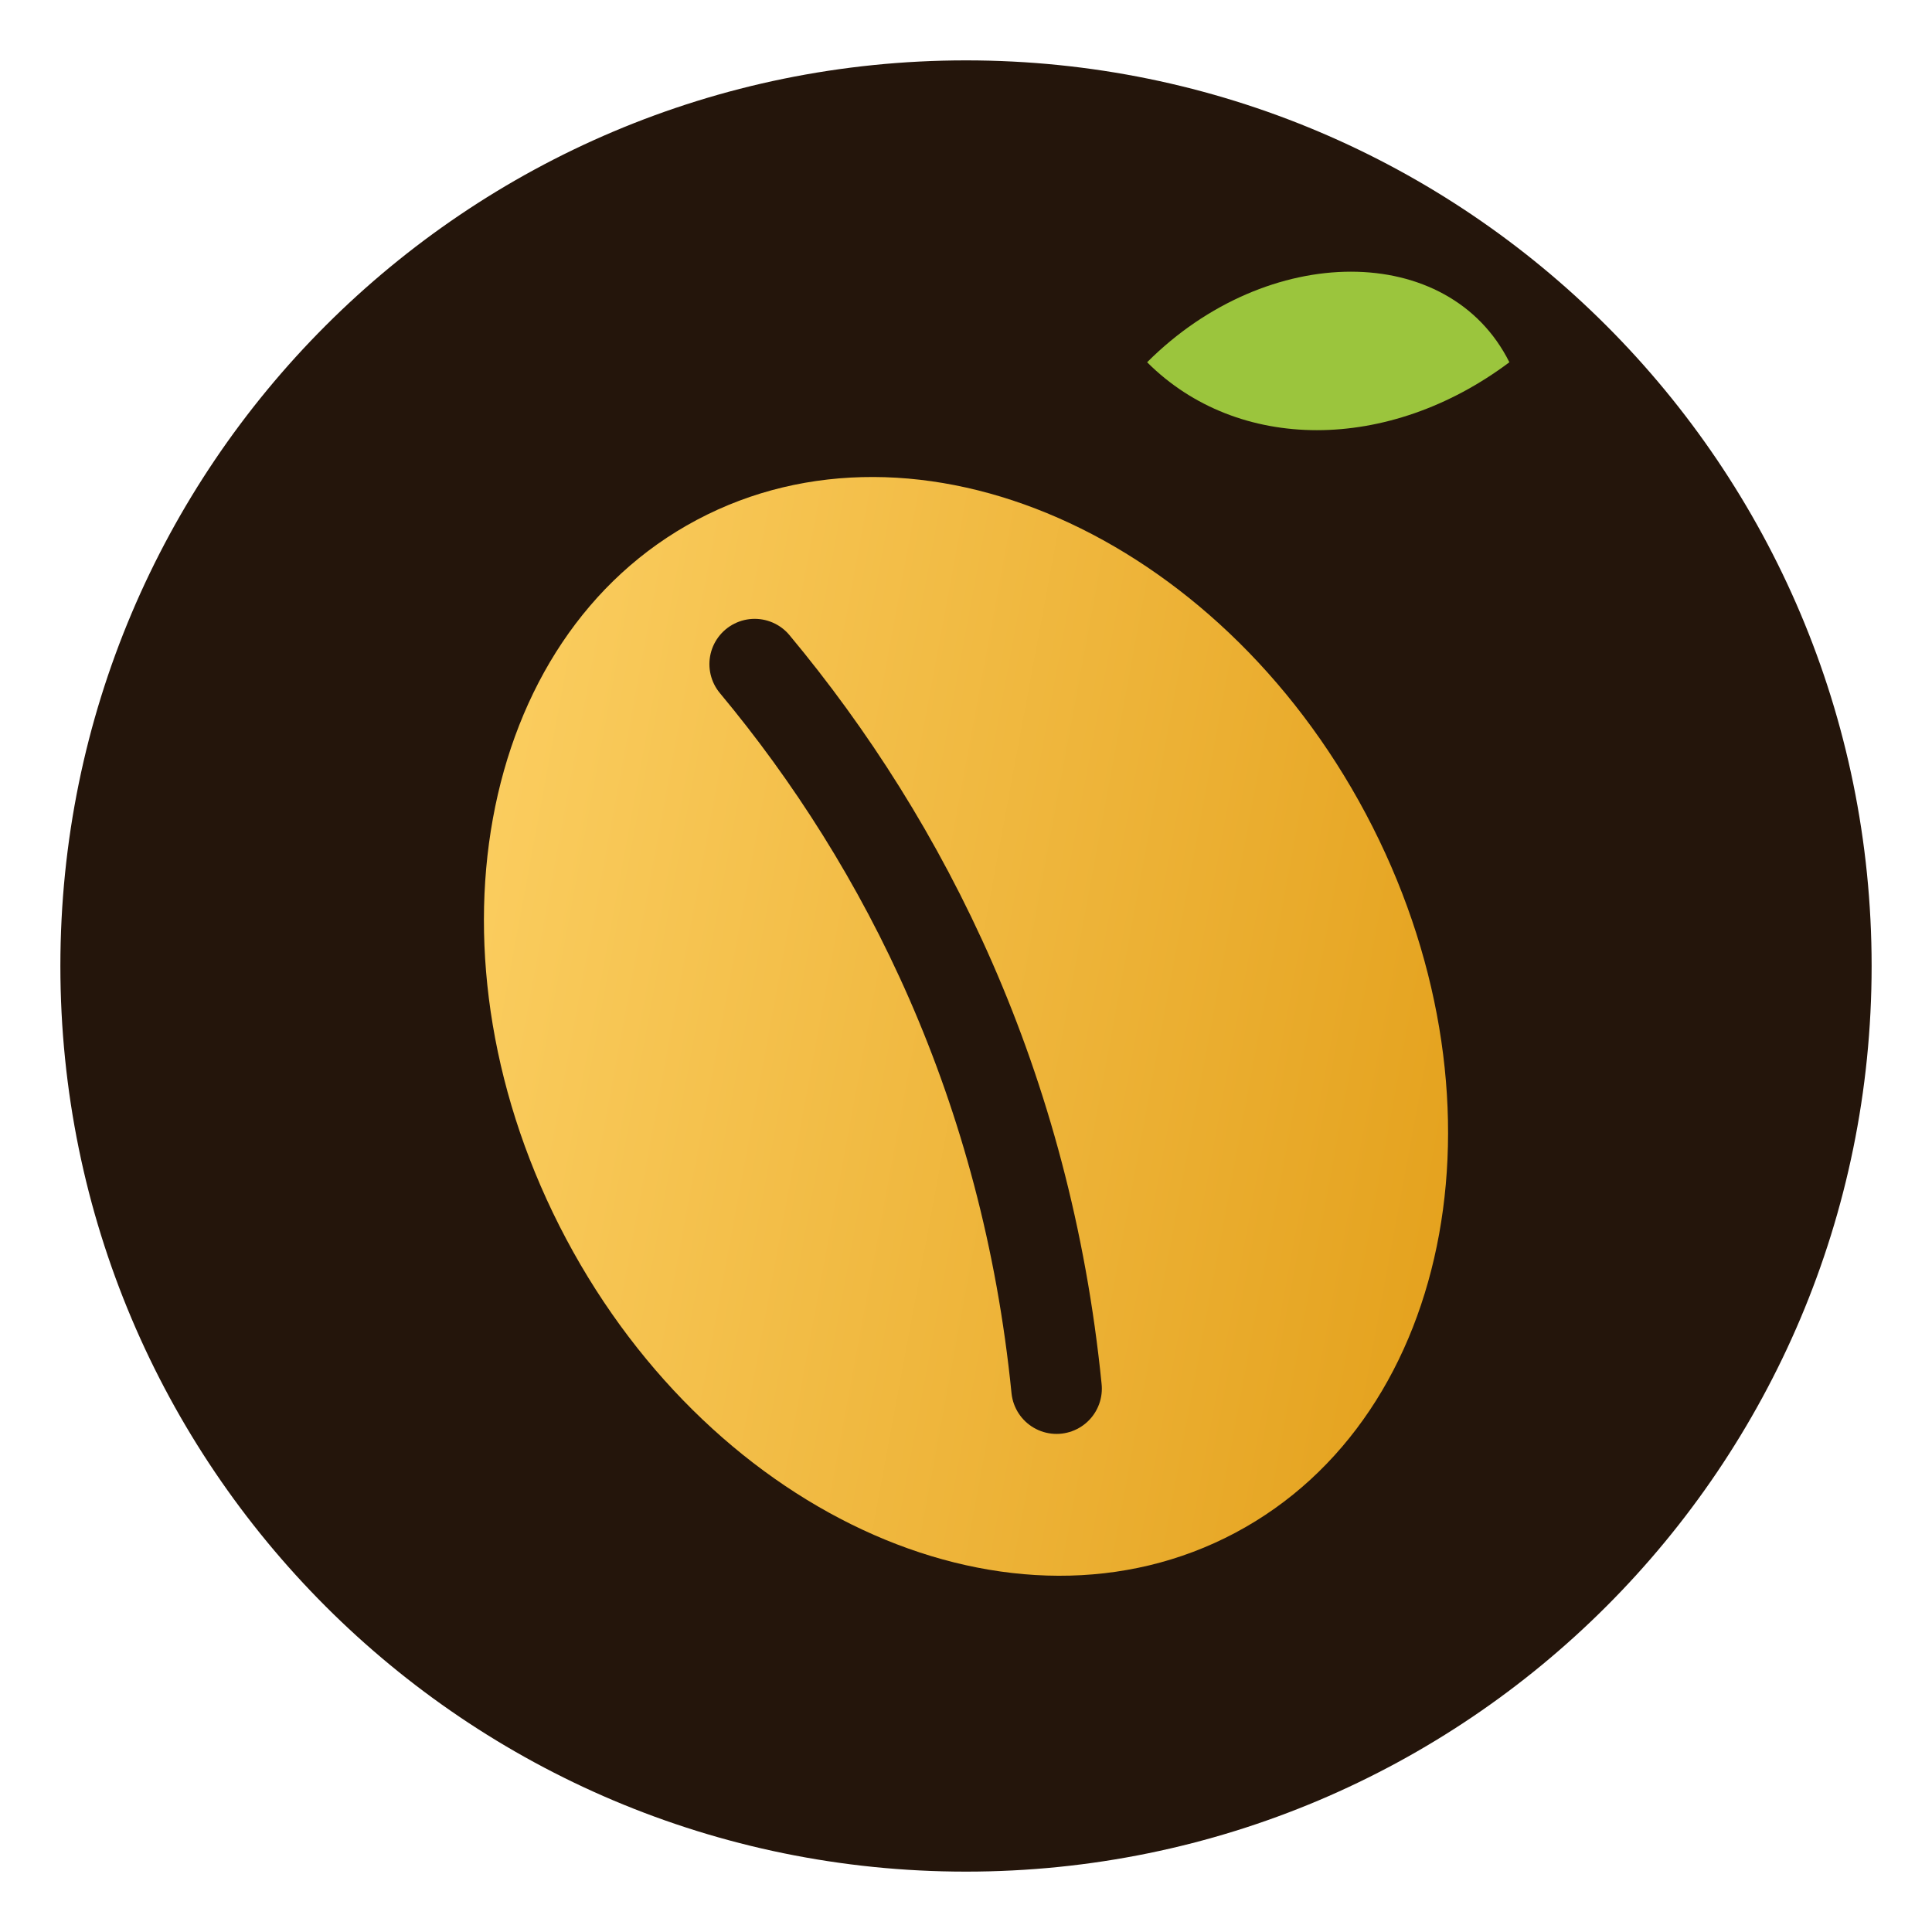
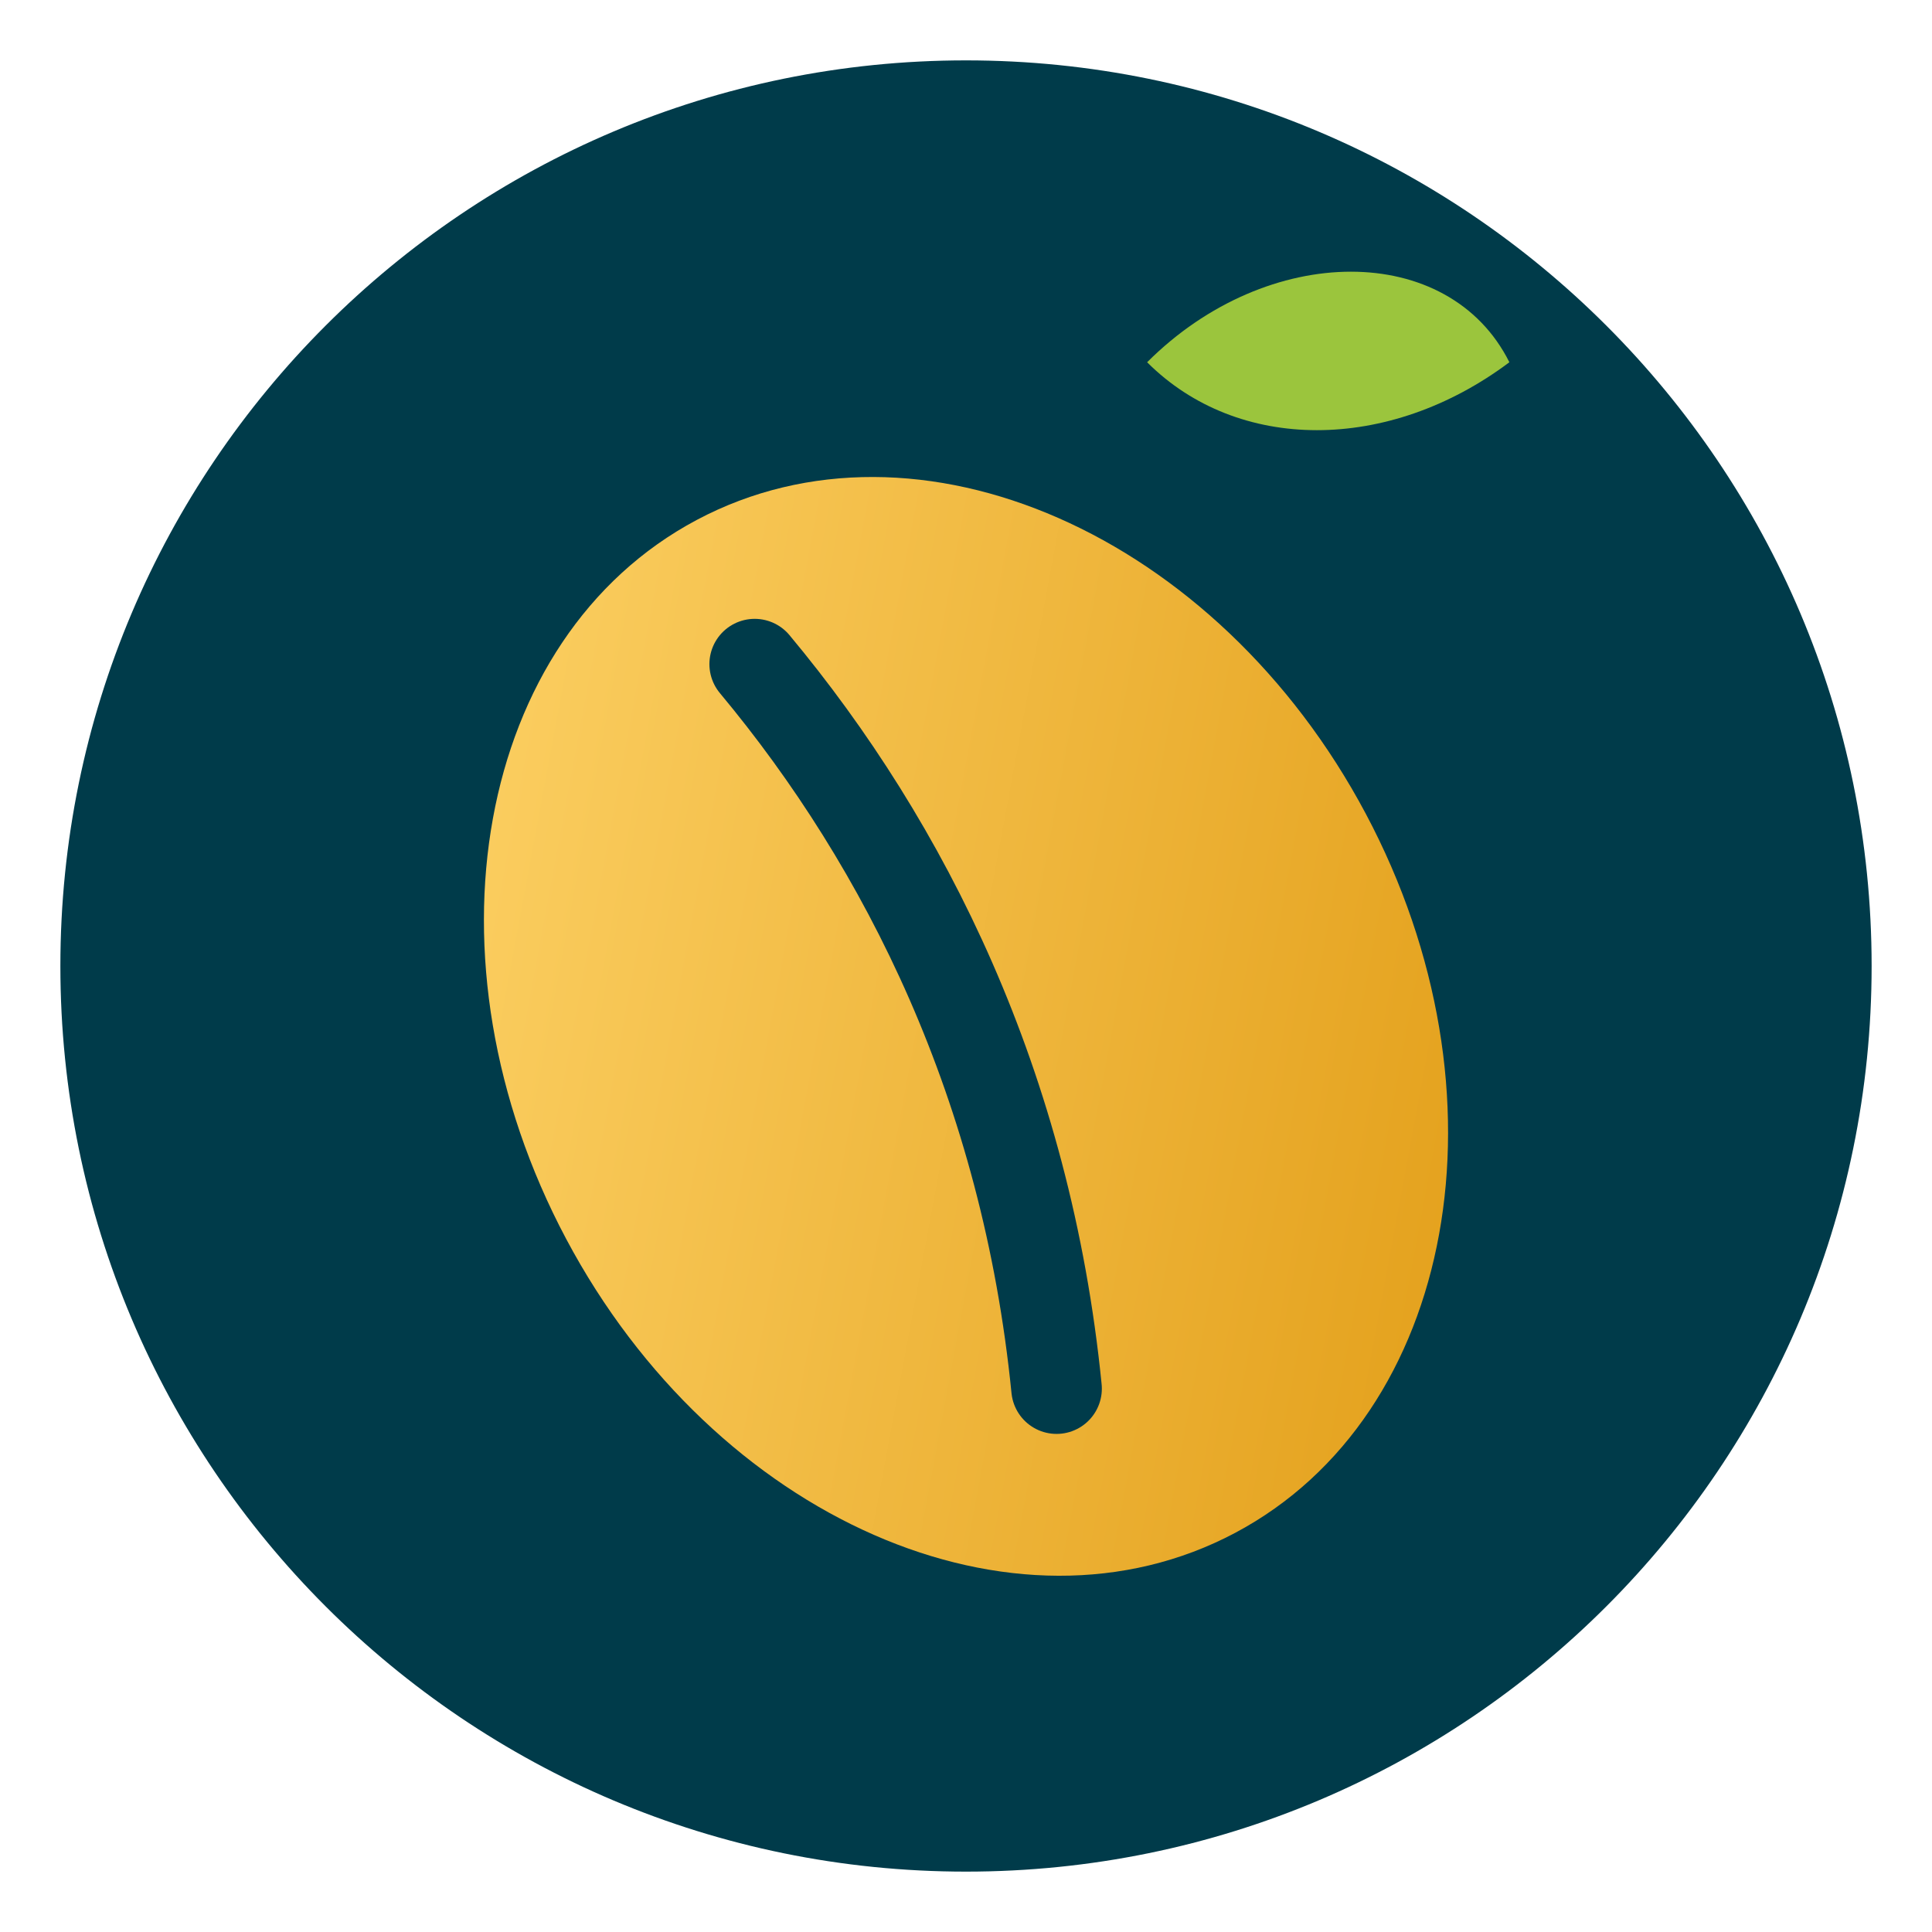
<svg xmlns="http://www.w3.org/2000/svg" viewBox="0 0 64 64">
  <defs>
    <linearGradient id="g" x1="0" y1="0" x2="1" y2="1">
      <stop offset="0" stop-color="#FFD56B" />
      <stop offset="1" stop-color="#E09A12" />
    </linearGradient>
  </defs>
-   <circle cx="32" cy="32" r="30" fill="#24150b" />
+   <circle cx="32" cy="32" r="30" fill="#003B4A" />
  <ellipse cx="32" cy="34" rx="15" ry="19" transform="rotate(-28 32 34)" fill="url(#g)" />
-   <path d="M25 22c5 6 9 14 10 24" stroke="#24150b" stroke-width="3" fill="none" stroke-linecap="round" />
+   <path d="M25 22c5 6 9 14 10 24" stroke="#003B4A" stroke-width="3" fill="none" stroke-linecap="round" />
  <path d="M38 12c4-4 10-4 12 0-4 3-9 3-12 0z" fill="#9BC53D" />
</svg>
